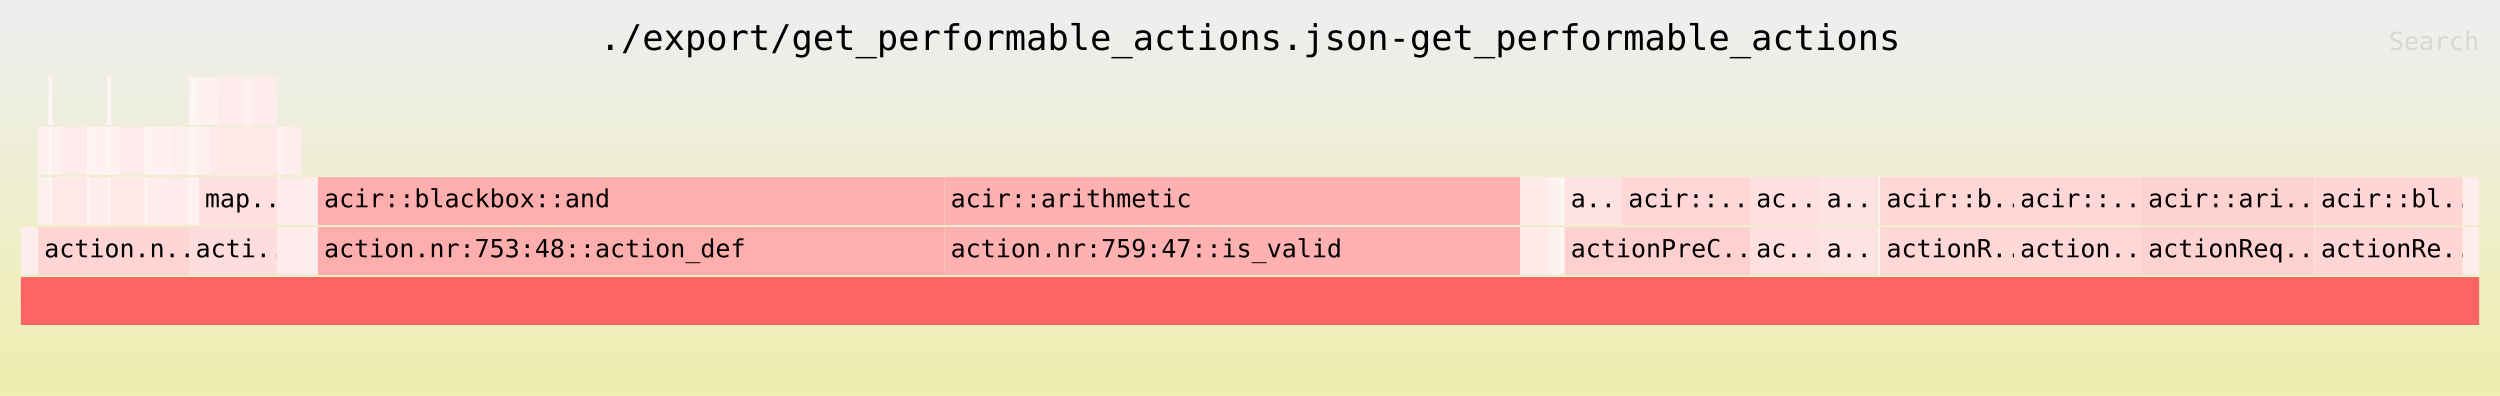
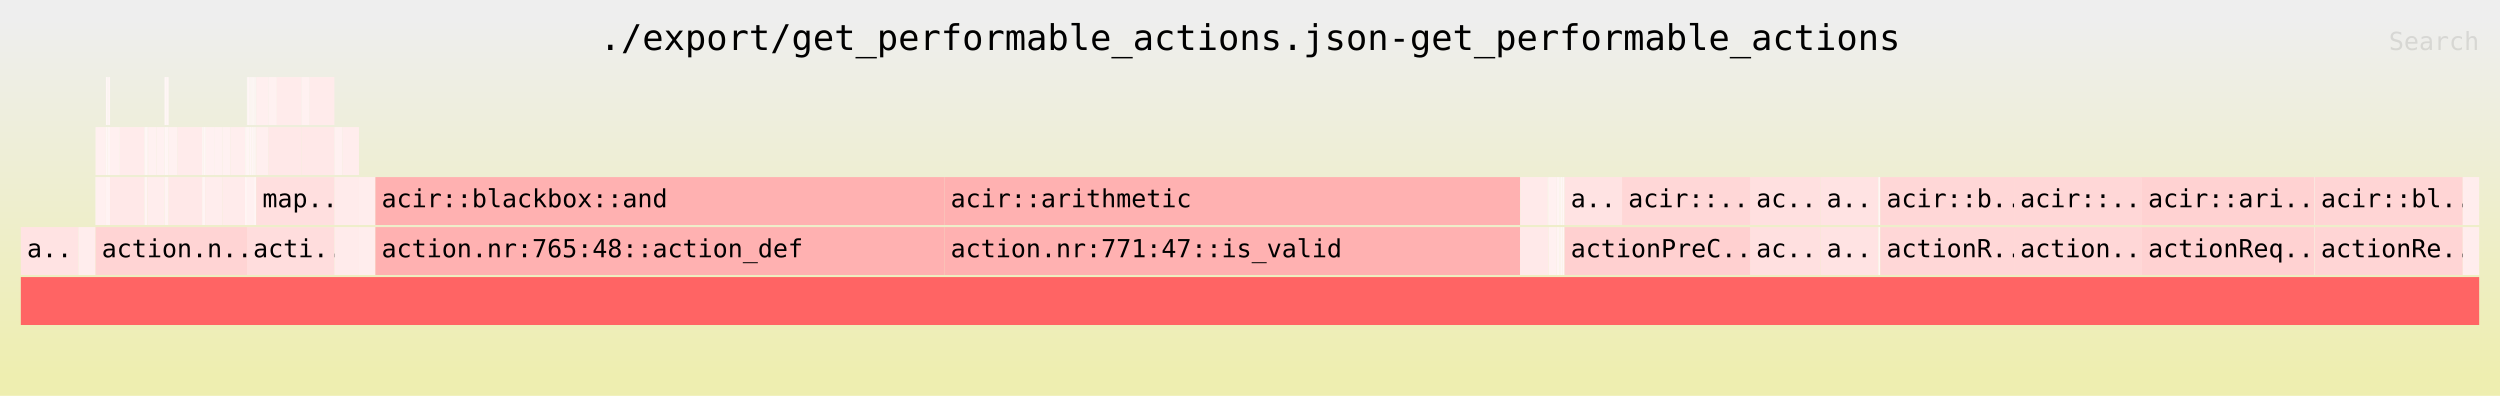
<svg xmlns="http://www.w3.org/2000/svg" xmlns:ns1="http://github.com/jonhoo/inferno" version="1.1" width="1200" height="190" viewBox="0 0 1200 190">
  <defs>
    <linearGradient id="background" y1="0" y2="1" x1="0" x2="0">
      <stop stop-color="#eeeeee" offset="5%" />
      <stop stop-color="#eeeeb0" offset="95%" />
    </linearGradient>
  </defs>
  <style type="text/css">
text { font-family:monospace; font-size:12px }
#title { text-anchor:middle; font-size:17px; }
#matched { text-anchor:end; }
#search { text-anchor:end; opacity:0.1; cursor:pointer; }
#search:hover, #search.show { opacity:1; }
#subtitle { text-anchor:middle; font-color:rgb(160,160,160); }
#unzoom { cursor:pointer; }
#frames &gt; *:hover { stroke:black; stroke-width:0.5; cursor:pointer; }
.hide { display:none; }
.parent { opacity:0.5; }
</style>
  <rect x="0" y="0" width="100%" height="190" fill="url(#background)" />
  <text id="title" fill="rgb(0,0,0)" x="50%" y="24.00">./export/get_performable_actions.json-get_performable_actions</text>
  <text id="details" fill="rgb(0,0,0)" x="10" y="173.00"> </text>
  <text id="unzoom" class="hide" fill="rgb(0,0,0)" x="10" y="24.00">Reset Zoom</text>
  <text id="search" fill="rgb(0,0,0)" x="1190" y="24.00">Search</text>
  <text id="matched" fill="rgb(0,0,0)" x="1190" y="173.00"> </text>
  <svg id="frames" x="10" width="1180" total_samples="95764">
    <g>
-       <rect x="0%" y="109" width="0.69%" height="23" fill="rgb(255,237,237)" ns1:x="0" ns1:w="661" />
-       <text x="0.25%" y="123.50" />
-     </g>
-     <g>
-       <rect x="0.69%" y="85" width="0.002%" height="23" fill="rgb(255,249,249)" ns1:x="661" ns1:w="2" />
-       <text x="0.94%" y="99.50" />
-     </g>
-     <g>
-       <rect x="0.69%" y="109" width="0.004%" height="23" fill="rgb(255,249,249)" ns1:x="661" ns1:w="4" />
-       <text x="0.94%" y="123.50" />
-     </g>
-     <g>
-       <rect x="0.692%" y="85" width="0.002%" height="23" fill="rgb(255,249,249)" ns1:x="663" ns1:w="2" />
-       <text x="0.942%" y="99.50" />
-     </g>
-     <g>
-       <rect x="0.694%" y="85" width="0.001%" height="23" fill="rgb(255,249,249)" ns1:x="665" ns1:w="1" />
-       <text x="0.944%" y="99.50" />
-     </g>
-     <g>
-       <rect x="0.694%" y="109" width="0.003%" height="23" fill="rgb(255,249,249)" ns1:x="665" ns1:w="3" />
-       <text x="0.944%" y="123.50" />
-     </g>
-     <g>
-       <rect x="0.696%" y="85" width="0.002%" height="23" fill="rgb(255,249,249)" ns1:x="666" ns1:w="2" />
-       <text x="0.946%" y="99.50" />
-     </g>
-     <g>
-       <rect x="0.698%" y="85" width="0.001%" height="23" fill="rgb(255,249,249)" ns1:x="668" ns1:w="1" />
-       <text x="0.948%" y="99.50" />
-     </g>
-     <g>
-       <rect x="0.698%" y="109" width="0.002%" height="23" fill="rgb(255,249,249)" ns1:x="668" ns1:w="2" />
-       <text x="0.948%" y="123.50" />
-     </g>
-     <g>
-       <rect x="0.699%" y="85" width="0.001%" height="23" fill="rgb(255,249,249)" ns1:x="669" ns1:w="1" />
-       <text x="0.949%" y="99.50" />
-     </g>
-     <g>
-       <rect x="0.7%" y="109" width="0.002%" height="23" fill="rgb(255,249,249)" ns1:x="670" ns1:w="2" />
-       <text x="0.95%" y="123.50" />
-     </g>
-     <g>
-       <rect x="0.7%" y="85" width="0.002%" height="23" fill="rgb(255,249,249)" ns1:x="670" ns1:w="2" />
-       <text x="0.95%" y="99.50" />
-     </g>
-     <g>
-       <rect x="0.7%" y="61" width="0.002%" height="23" fill="rgb(255,249,249)" ns1:x="670" ns1:w="2" />
-       <text x="0.95%" y="75.50" />
-     </g>
-     <g>
-       <rect x="0.702%" y="61" width="0.418%" height="23" fill="rgb(255,240,240)" ns1:x="672" ns1:w="400" />
-       <text x="0.952%" y="75.50" />
-     </g>
-     <g>
-       <rect x="0.702%" y="85" width="0.421%" height="23" fill="rgb(255,240,240)" ns1:x="672" ns1:w="403" />
-       <text x="0.952%" y="99.50" />
-     </g>
-     <g>
-       <rect x="1.119%" y="61" width="0.003%" height="23" fill="rgb(255,249,249)" ns1:x="1072" ns1:w="3" />
-       <text x="1.369%" y="75.50" />
-     </g>
-     <g>
-       <rect x="1.123%" y="61" width="0.061%" height="23" fill="rgb(255,246,246)" ns1:x="1075" ns1:w="58" />
-       <text x="1.373%" y="75.50" />
-     </g>
-     <g>
-       <rect x="1.123%" y="37" width="0.061%" height="23" fill="rgb(255,246,246)" ns1:x="1075" ns1:w="58" />
-       <text x="1.373%" y="51.50" />
-     </g>
-     <g>
-       <rect x="1.183%" y="37" width="0.03%" height="23" fill="rgb(255,247,247)" ns1:x="1133" ns1:w="29" />
-       <text x="1.433%" y="51.50" />
-     </g>
-     <g>
-       <rect x="1.123%" y="85" width="0.166%" height="23" fill="rgb(255,243,243)" ns1:x="1075" ns1:w="159" />
-       <text x="1.373%" y="99.50" />
-     </g>
-     <g>
-       <rect x="1.183%" y="61" width="0.105%" height="23" fill="rgb(255,245,245)" ns1:x="1133" ns1:w="101" />
-       <text x="1.433%" y="75.50" />
-     </g>
-     <g>
-       <rect x="1.213%" y="37" width="0.075%" height="23" fill="rgb(255,245,245)" ns1:x="1162" ns1:w="72" />
-       <text x="1.463%" y="51.50" />
-     </g>
-     <g>
-       <rect x="1.289%" y="61" width="0.398%" height="23" fill="rgb(255,240,240)" ns1:x="1234" ns1:w="381" />
-       <text x="1.539%" y="75.50" />
-     </g>
-     <g>
-       <rect x="1.686%" y="61" width="0.003%" height="23" fill="rgb(255,249,249)" ns1:x="1615" ns1:w="3" />
-       <text x="1.936%" y="75.50" />
-     </g>
-     <g>
-       <rect x="1.289%" y="85" width="1.4%" height="23" fill="rgb(255,232,232)" ns1:x="1234" ns1:w="1341" />
-       <text x="1.539%" y="99.50" />
-     </g>
-     <g>
-       <rect x="1.69%" y="61" width="0.999%" height="23" fill="rgb(255,235,235)" ns1:x="1618" ns1:w="957" />
-       <text x="1.94%" y="75.50" />
-     </g>
-     <g>
-       <rect x="2.689%" y="61" width="0.061%" height="23" fill="rgb(255,246,246)" ns1:x="2575" ns1:w="58" />
-       <text x="2.939%" y="75.50" />
-     </g>
-     <g>
-       <rect x="2.689%" y="85" width="0.121%" height="23" fill="rgb(255,244,244)" ns1:x="2575" ns1:w="116" />
-       <text x="2.939%" y="99.50" />
-     </g>
-     <g>
-       <rect x="2.749%" y="61" width="0.061%" height="23" fill="rgb(255,246,246)" ns1:x="2633" ns1:w="58" />
-       <text x="2.999%" y="75.50" />
-     </g>
-     <g>
-       <rect x="2.81%" y="61" width="0.03%" height="23" fill="rgb(255,247,247)" ns1:x="2691" ns1:w="29" />
-       <text x="3.06%" y="75.50" />
-     </g>
-     <g>
-       <rect x="2.84%" y="61" width="0.333%" height="23" fill="rgb(255,241,241)" ns1:x="2720" ns1:w="319" />
-       <text x="3.09%" y="75.50" />
-     </g>
-     <g>
-       <rect x="2.81%" y="85" width="0.697%" height="23" fill="rgb(255,237,237)" ns1:x="2691" ns1:w="667" />
-       <text x="3.06%" y="99.50" />
-     </g>
-     <g>
-       <rect x="3.173%" y="61" width="0.333%" height="23" fill="rgb(255,241,241)" ns1:x="3039" ns1:w="319" />
-       <text x="3.423%" y="75.50" />
-     </g>
-     <g>
-       <rect x="3.506%" y="61" width="0.061%" height="23" fill="rgb(255,246,246)" ns1:x="3358" ns1:w="58" />
-       <text x="3.756%" y="75.50" />
-     </g>
-     <g>
-       <rect x="3.506%" y="37" width="0.061%" height="23" fill="rgb(255,246,246)" ns1:x="3358" ns1:w="58" />
-       <text x="3.756%" y="51.50" />
-     </g>
-     <g>
-       <rect x="3.567%" y="37" width="0.03%" height="23" fill="rgb(255,247,247)" ns1:x="3416" ns1:w="29" />
-       <text x="3.817%" y="51.50" />
-     </g>
-     <g>
-       <rect x="3.506%" y="85" width="0.167%" height="23" fill="rgb(255,243,243)" ns1:x="3358" ns1:w="160" />
-       <text x="3.756%" y="99.50" />
-     </g>
-     <g>
-       <rect x="3.567%" y="61" width="0.106%" height="23" fill="rgb(255,245,245)" ns1:x="3416" ns1:w="102" />
-       <text x="3.817%" y="75.50" />
-     </g>
-     <g>
-       <rect x="3.597%" y="37" width="0.076%" height="23" fill="rgb(255,245,245)" ns1:x="3445" ns1:w="73" />
-       <text x="3.847%" y="51.50" />
-     </g>
-     <g>
-       <rect x="3.674%" y="61" width="0.363%" height="23" fill="rgb(255,241,241)" ns1:x="3518" ns1:w="348" />
-       <text x="3.924%" y="75.50" />
-     </g>
-     <g>
-       <rect x="3.674%" y="85" width="1.363%" height="23" fill="rgb(255,232,232)" ns1:x="3518" ns1:w="1305" />
-       <text x="3.924%" y="99.50" />
-     </g>
-     <g>
-       <rect x="4.037%" y="61" width="0.999%" height="23" fill="rgb(255,235,235)" ns1:x="3866" ns1:w="957" />
-       <text x="4.287%" y="75.50" />
-     </g>
-     <g>
-       <rect x="5.036%" y="61" width="0.061%" height="23" fill="rgb(255,246,246)" ns1:x="4823" ns1:w="58" />
-       <text x="5.286%" y="75.50" />
-     </g>
-     <g>
-       <rect x="5.036%" y="85" width="0.121%" height="23" fill="rgb(255,244,244)" ns1:x="4823" ns1:w="116" />
-       <text x="5.286%" y="99.50" />
-     </g>
-     <g>
-       <rect x="5.097%" y="61" width="0.061%" height="23" fill="rgb(255,246,246)" ns1:x="4881" ns1:w="58" />
-       <text x="5.347%" y="75.50" />
-     </g>
-     <g>
-       <rect x="5.157%" y="61" width="0.03%" height="23" fill="rgb(255,247,247)" ns1:x="4939" ns1:w="29" />
-       <text x="5.407%" y="75.50" />
-     </g>
-     <g>
-       <rect x="5.188%" y="61" width="0.336%" height="23" fill="rgb(255,241,241)" ns1:x="4968" ns1:w="322" />
-       <text x="5.438%" y="75.50" />
-     </g>
-     <g>
-       <rect x="5.157%" y="85" width="0.703%" height="23" fill="rgb(255,237,237)" ns1:x="4939" ns1:w="673" />
-       <text x="5.407%" y="99.50" />
-     </g>
-     <g>
-       <rect x="5.524%" y="61" width="0.336%" height="23" fill="rgb(255,241,241)" ns1:x="5290" ns1:w="322" />
-       <text x="5.774%" y="75.50" />
-     </g>
-     <g>
-       <rect x="5.86%" y="61" width="0.332%" height="23" fill="rgb(255,241,241)" ns1:x="5612" ns1:w="318" />
-       <text x="6.11%" y="75.50" />
-     </g>
-     <g>
-       <rect x="5.86%" y="85" width="0.919%" height="23" fill="rgb(255,235,235)" ns1:x="5612" ns1:w="880" />
-       <text x="6.11%" y="99.50" />
-     </g>
-     <g>
-       <rect x="6.192%" y="61" width="0.587%" height="23" fill="rgb(255,238,238)" ns1:x="5930" ns1:w="562" />
-       <text x="6.442%" y="75.50" />
-     </g>
-     <g>
-       <rect x="6.779%" y="61" width="0.028%" height="23" fill="rgb(255,247,247)" ns1:x="6492" ns1:w="27" />
-       <text x="7.029%" y="75.50" />
-     </g>
-     <g>
-       <rect x="0.702%" y="109" width="6.157%" height="23" fill="rgb(255,212,212)" ns1:x="672" ns1:w="5896" />
-       <text x="0.952%" y="123.50">action.n..</text>
-     </g>
-     <g>
-       <rect x="6.779%" y="85" width="0.079%" height="23" fill="rgb(255,245,245)" ns1:x="6492" ns1:w="76" />
-       <text x="7.029%" y="99.50" />
-     </g>
-     <g>
-       <rect x="6.807%" y="61" width="0.051%" height="23" fill="rgb(255,246,246)" ns1:x="6519" ns1:w="49" />
-       <text x="7.057%" y="75.50" />
-     </g>
-     <g>
-       <rect x="6.859%" y="37" width="0.033%" height="23" fill="rgb(255,247,247)" ns1:x="6568" ns1:w="32" />
-       <text x="7.109%" y="51.50" />
-     </g>
-     <g>
-       <rect x="6.859%" y="61" width="0.109%" height="23" fill="rgb(255,245,245)" ns1:x="6568" ns1:w="104" />
-       <text x="7.109%" y="75.50" />
-     </g>
-     <g>
-       <rect x="6.892%" y="37" width="0.075%" height="23" fill="rgb(255,245,245)" ns1:x="6600" ns1:w="72" />
-       <text x="7.142%" y="51.50" />
-     </g>
-     <g>
-       <rect x="6.967%" y="37" width="0.032%" height="23" fill="rgb(255,247,247)" ns1:x="6672" ns1:w="31" />
-       <text x="7.217%" y="51.50" />
-     </g>
-     <g>
-       <rect x="6.967%" y="61" width="0.072%" height="23" fill="rgb(255,246,246)" ns1:x="6672" ns1:w="69" />
-       <text x="7.217%" y="75.50" />
-     </g>
-     <g>
-       <rect x="7%" y="37" width="0.04%" height="23" fill="rgb(255,247,247)" ns1:x="6703" ns1:w="38" />
-       <text x="7.25%" y="51.50" />
-     </g>
-     <g>
-       <rect x="7.039%" y="37" width="0.033%" height="23" fill="rgb(255,247,247)" ns1:x="6741" ns1:w="32" />
-       <text x="7.289%" y="51.50" />
-     </g>
-     <g>
-       <rect x="7.039%" y="61" width="0.076%" height="23" fill="rgb(255,245,245)" ns1:x="6741" ns1:w="73" />
-       <text x="7.289%" y="75.50" />
-     </g>
-     <g>
-       <rect x="7.073%" y="37" width="0.043%" height="23" fill="rgb(255,246,246)" ns1:x="6773" ns1:w="41" />
-       <text x="7.323%" y="51.50" />
-     </g>
-     <g>
-       <rect x="6.859%" y="85" width="0.29%" height="23" fill="rgb(255,241,241)" ns1:x="6568" ns1:w="278" />
-       <text x="7.109%" y="99.50" />
-     </g>
-     <g>
-       <rect x="7.115%" y="61" width="0.033%" height="23" fill="rgb(255,247,247)" ns1:x="6814" ns1:w="32" />
-       <text x="7.365%" y="75.50" />
-     </g>
-     <g>
-       <rect x="7.115%" y="37" width="0.033%" height="23" fill="rgb(255,247,247)" ns1:x="6814" ns1:w="32" />
-       <text x="7.365%" y="51.50" />
-     </g>
-     <g>
-       <rect x="7.149%" y="37" width="0.01%" height="23" fill="rgb(255,248,248)" ns1:x="6846" ns1:w="10" />
-       <text x="7.399%" y="51.50" />
-     </g>
-     <g>
-       <rect x="7.149%" y="61" width="0.033%" height="23" fill="rgb(255,247,247)" ns1:x="6846" ns1:w="32" />
-       <text x="7.399%" y="75.50" />
-     </g>
-     <g>
-       <rect x="7.159%" y="37" width="0.023%" height="23" fill="rgb(255,247,247)" ns1:x="6856" ns1:w="22" />
-       <text x="7.409%" y="51.50" />
-     </g>
-     <g>
-       <rect x="7.182%" y="37" width="0.009%" height="23" fill="rgb(255,248,248)" ns1:x="6878" ns1:w="9" />
-       <text x="7.432%" y="51.50" />
-     </g>
-     <g>
-       <rect x="7.182%" y="61" width="0.022%" height="23" fill="rgb(255,247,247)" ns1:x="6878" ns1:w="21" />
-       <text x="7.432%" y="75.50" />
-     </g>
-     <g>
-       <rect x="7.192%" y="37" width="0.013%" height="23" fill="rgb(255,248,248)" ns1:x="6887" ns1:w="12" />
-       <text x="7.442%" y="51.50" />
-     </g>
-     <g>
-       <rect x="7.204%" y="37" width="0.01%" height="23" fill="rgb(255,248,248)" ns1:x="6899" ns1:w="10" />
-       <text x="7.454%" y="51.50" />
-     </g>
-     <g>
-       <rect x="7.204%" y="61" width="0.023%" height="23" fill="rgb(255,247,247)" ns1:x="6899" ns1:w="22" />
-       <text x="7.454%" y="75.50" />
-     </g>
-     <g>
-       <rect x="7.215%" y="37" width="0.013%" height="23" fill="rgb(255,248,248)" ns1:x="6909" ns1:w="12" />
-       <text x="7.465%" y="51.50" />
-     </g>
-     <g>
-       <rect x="7.149%" y="85" width="0.089%" height="23" fill="rgb(255,245,245)" ns1:x="6846" ns1:w="85" />
-       <text x="7.399%" y="99.50" />
-     </g>
-     <g>
-       <rect x="7.227%" y="61" width="0.01%" height="23" fill="rgb(255,248,248)" ns1:x="6921" ns1:w="10" />
-       <text x="7.477%" y="75.50" />
-     </g>
-     <g>
-       <rect x="7.227%" y="37" width="0.01%" height="23" fill="rgb(255,248,248)" ns1:x="6921" ns1:w="10" />
-       <text x="7.477%" y="51.50" />
-     </g>
-     <g>
-       <rect x="7.238%" y="61" width="0.501%" height="23" fill="rgb(255,239,239)" ns1:x="6931" ns1:w="480" />
-       <text x="7.488%" y="75.50" />
-     </g>
-     <g>
-       <rect x="7.238%" y="37" width="0.501%" height="23" fill="rgb(255,239,239)" ns1:x="6931" ns1:w="480" />
-       <text x="7.488%" y="51.50" />
-     </g>
-     <g>
-       <rect x="7.739%" y="37" width="0.334%" height="23" fill="rgb(255,241,241)" ns1:x="7411" ns1:w="320" />
-       <text x="7.989%" y="51.50" />
-     </g>
-     <g>
-       <rect x="7.739%" y="61" width="1.336%" height="23" fill="rgb(255,232,232)" ns1:x="7411" ns1:w="1279" />
-       <text x="7.989%" y="75.50" />
-     </g>
-     <g>
-       <rect x="8.073%" y="37" width="1.001%" height="23" fill="rgb(255,235,235)" ns1:x="7731" ns1:w="959" />
-       <text x="8.323%" y="51.50" />
-     </g>
-     <g>
-       <rect x="9.074%" y="37" width="0.334%" height="23" fill="rgb(255,241,241)" ns1:x="8690" ns1:w="320" />
-       <text x="9.324%" y="51.50" />
-     </g>
-     <g>
-       <rect x="6.859%" y="109" width="3.556%" height="23" fill="rgb(255,221,221)" ns1:x="6568" ns1:w="3405" />
-       <text x="7.109%" y="123.50">acti..</text>
-     </g>
-     <g>
-       <rect x="7.238%" y="85" width="3.177%" height="23" fill="rgb(255,223,223)" ns1:x="6931" ns1:w="3042" />
-       <text x="7.488%" y="99.50">map..</text>
-     </g>
-     <g>
-       <rect x="9.074%" y="61" width="1.34%" height="23" fill="rgb(255,232,232)" ns1:x="8690" ns1:w="1283" />
-       <text x="9.324%" y="75.50" />
-     </g>
-     <g>
-       <rect x="9.409%" y="37" width="1.006%" height="23" fill="rgb(255,235,235)" ns1:x="9010" ns1:w="963" />
-       <text x="9.659%" y="51.50" />
-     </g>
-     <g>
-       <rect x="10.414%" y="61" width="0.334%" height="23" fill="rgb(255,241,241)" ns1:x="9973" ns1:w="320" />
-       <text x="10.664%" y="75.50" />
-     </g>
-     <g>
-       <rect x="10.414%" y="109" width="1.002%" height="23" fill="rgb(255,235,235)" ns1:x="9973" ns1:w="960" />
-       <text x="10.664%" y="123.50" />
-     </g>
-     <g>
-       <rect x="10.414%" y="85" width="1.002%" height="23" fill="rgb(255,235,235)" ns1:x="9973" ns1:w="960" />
-       <text x="10.664%" y="99.50" />
-     </g>
-     <g>
-       <rect x="10.748%" y="61" width="0.668%" height="23" fill="rgb(255,237,237)" ns1:x="10293" ns1:w="640" />
-       <text x="10.998%" y="75.50" />
-     </g>
-     <g>
-       <rect x="11.417%" y="109" width="0.668%" height="23" fill="rgb(255,237,237)" ns1:x="10933" ns1:w="640" />
-       <text x="11.667%" y="123.50" />
-     </g>
-     <g>
-       <rect x="11.417%" y="85" width="0.668%" height="23" fill="rgb(255,237,237)" ns1:x="10933" ns1:w="640" />
-       <text x="11.667%" y="99.50" />
-     </g>
-     <g>
-       <rect x="12.085%" y="109" width="25.487%" height="23" fill="rgb(255,174,174)" ns1:x="11573" ns1:w="24407" />
-       <text x="12.335%" y="123.50">action.nr:753:48::action_def</text>
-     </g>
-     <g>
-       <rect x="12.085%" y="85" width="25.487%" height="23" fill="rgb(255,174,174)" ns1:x="11573" ns1:w="24407" />
-       <text x="12.335%" y="99.50">acir::blackbox::and</text>
+       <rect x="0%" y="109" width="2.339%" height="23" fill="rgb(255,227,227)" ns1:x="0" ns1:w="2240" />
+       <text x="0.25%" y="123.50">a..</text>
+     </g>
+     <g>
+       <rect x="2.339%" y="109" width="0.69%" height="23" fill="rgb(255,237,237)" ns1:x="2240" ns1:w="661" />
+       <text x="2.589%" y="123.50" />
+     </g>
+     <g>
+       <rect x="3.029%" y="85" width="0.002%" height="23" fill="rgb(255,249,249)" ns1:x="2901" ns1:w="2" />
+       <text x="3.279%" y="99.50" />
+     </g>
+     <g>
+       <rect x="3.029%" y="109" width="0.004%" height="23" fill="rgb(255,249,249)" ns1:x="2901" ns1:w="4" />
+       <text x="3.279%" y="123.50" />
+     </g>
+     <g>
+       <rect x="3.031%" y="85" width="0.002%" height="23" fill="rgb(255,249,249)" ns1:x="2903" ns1:w="2" />
+       <text x="3.281%" y="99.50" />
+     </g>
+     <g>
+       <rect x="3.034%" y="85" width="0.001%" height="23" fill="rgb(255,249,249)" ns1:x="2905" ns1:w="1" />
+       <text x="3.284%" y="99.50" />
+     </g>
+     <g>
+       <rect x="3.034%" y="109" width="0.003%" height="23" fill="rgb(255,249,249)" ns1:x="2905" ns1:w="3" />
+       <text x="3.284%" y="123.50" />
+     </g>
+     <g>
+       <rect x="3.034%" y="85" width="0.002%" height="23" fill="rgb(255,249,249)" ns1:x="2906" ns1:w="2" />
+       <text x="3.284%" y="99.50" />
+     </g>
+     <g>
+       <rect x="3.037%" y="85" width="0.001%" height="23" fill="rgb(255,249,249)" ns1:x="2908" ns1:w="1" />
+       <text x="3.287%" y="99.50" />
+     </g>
+     <g>
+       <rect x="3.037%" y="109" width="0.002%" height="23" fill="rgb(255,249,249)" ns1:x="2908" ns1:w="2" />
+       <text x="3.287%" y="123.50" />
+     </g>
+     <g>
+       <rect x="3.038%" y="85" width="0.001%" height="23" fill="rgb(255,249,249)" ns1:x="2909" ns1:w="1" />
+       <text x="3.288%" y="99.50" />
+     </g>
+     <g>
+       <rect x="3.039%" y="109" width="0.002%" height="23" fill="rgb(255,249,249)" ns1:x="2910" ns1:w="2" />
+       <text x="3.289%" y="123.50" />
+     </g>
+     <g>
+       <rect x="3.039%" y="85" width="0.002%" height="23" fill="rgb(255,249,249)" ns1:x="2910" ns1:w="2" />
+       <text x="3.289%" y="99.50" />
+     </g>
+     <g>
+       <rect x="3.039%" y="61" width="0.002%" height="23" fill="rgb(255,249,249)" ns1:x="2910" ns1:w="2" />
+       <text x="3.289%" y="75.50" />
+     </g>
+     <g>
+       <rect x="3.041%" y="61" width="0.418%" height="23" fill="rgb(255,240,240)" ns1:x="2912" ns1:w="400" />
+       <text x="3.291%" y="75.50" />
+     </g>
+     <g>
+       <rect x="3.041%" y="85" width="0.421%" height="23" fill="rgb(255,240,240)" ns1:x="2912" ns1:w="403" />
+       <text x="3.291%" y="99.50" />
+     </g>
+     <g>
+       <rect x="3.458%" y="61" width="0.003%" height="23" fill="rgb(255,249,249)" ns1:x="3312" ns1:w="3" />
+       <text x="3.708%" y="75.50" />
+     </g>
+     <g>
+       <rect x="3.462%" y="61" width="0.061%" height="23" fill="rgb(255,246,246)" ns1:x="3315" ns1:w="58" />
+       <text x="3.712%" y="75.50" />
+     </g>
+     <g>
+       <rect x="3.462%" y="37" width="0.061%" height="23" fill="rgb(255,246,246)" ns1:x="3315" ns1:w="58" />
+       <text x="3.712%" y="51.50" />
+     </g>
+     <g>
+       <rect x="3.522%" y="37" width="0.03%" height="23" fill="rgb(255,247,247)" ns1:x="3373" ns1:w="29" />
+       <text x="3.772%" y="51.50" />
+     </g>
+     <g>
+       <rect x="3.462%" y="85" width="0.166%" height="23" fill="rgb(255,243,243)" ns1:x="3315" ns1:w="159" />
+       <text x="3.712%" y="99.50" />
+     </g>
+     <g>
+       <rect x="3.522%" y="61" width="0.105%" height="23" fill="rgb(255,245,245)" ns1:x="3373" ns1:w="101" />
+       <text x="3.772%" y="75.50" />
+     </g>
+     <g>
+       <rect x="3.553%" y="37" width="0.075%" height="23" fill="rgb(255,245,245)" ns1:x="3402" ns1:w="72" />
+       <text x="3.803%" y="51.50" />
+     </g>
+     <g>
+       <rect x="3.628%" y="61" width="0.398%" height="23" fill="rgb(255,240,240)" ns1:x="3474" ns1:w="381" />
+       <text x="3.878%" y="75.50" />
+     </g>
+     <g>
+       <rect x="4.026%" y="61" width="0.003%" height="23" fill="rgb(255,249,249)" ns1:x="3855" ns1:w="3" />
+       <text x="4.276%" y="75.50" />
+     </g>
+     <g>
+       <rect x="3.628%" y="85" width="1.4%" height="23" fill="rgb(255,232,232)" ns1:x="3474" ns1:w="1341" />
+       <text x="3.878%" y="99.50" />
+     </g>
+     <g>
+       <rect x="4.029%" y="61" width="0.999%" height="23" fill="rgb(255,235,235)" ns1:x="3858" ns1:w="957" />
+       <text x="4.279%" y="75.50" />
+     </g>
+     <g>
+       <rect x="5.028%" y="61" width="0.061%" height="23" fill="rgb(255,246,246)" ns1:x="4815" ns1:w="58" />
+       <text x="5.278%" y="75.50" />
+     </g>
+     <g>
+       <rect x="5.028%" y="85" width="0.121%" height="23" fill="rgb(255,244,244)" ns1:x="4815" ns1:w="116" />
+       <text x="5.278%" y="99.50" />
+     </g>
+     <g>
+       <rect x="5.089%" y="61" width="0.061%" height="23" fill="rgb(255,246,246)" ns1:x="4873" ns1:w="58" />
+       <text x="5.339%" y="75.50" />
+     </g>
+     <g>
+       <rect x="5.149%" y="61" width="0.03%" height="23" fill="rgb(255,247,247)" ns1:x="4931" ns1:w="29" />
+       <text x="5.399%" y="75.50" />
+     </g>
+     <g>
+       <rect x="5.179%" y="61" width="0.333%" height="23" fill="rgb(255,241,241)" ns1:x="4960" ns1:w="319" />
+       <text x="5.429%" y="75.50" />
+     </g>
+     <g>
+       <rect x="5.149%" y="85" width="0.697%" height="23" fill="rgb(255,237,237)" ns1:x="4931" ns1:w="667" />
+       <text x="5.399%" y="99.50" />
+     </g>
+     <g>
+       <rect x="5.513%" y="61" width="0.333%" height="23" fill="rgb(255,241,241)" ns1:x="5279" ns1:w="319" />
+       <text x="5.763%" y="75.50" />
+     </g>
+     <g>
+       <rect x="5.846%" y="61" width="0.061%" height="23" fill="rgb(255,246,246)" ns1:x="5598" ns1:w="58" />
+       <text x="6.096%" y="75.50" />
+     </g>
+     <g>
+       <rect x="5.846%" y="37" width="0.061%" height="23" fill="rgb(255,246,246)" ns1:x="5598" ns1:w="58" />
+       <text x="6.096%" y="51.50" />
+     </g>
+     <g>
+       <rect x="5.906%" y="37" width="0.03%" height="23" fill="rgb(255,247,247)" ns1:x="5656" ns1:w="29" />
+       <text x="6.156%" y="51.50" />
+     </g>
+     <g>
+       <rect x="5.846%" y="85" width="0.167%" height="23" fill="rgb(255,243,243)" ns1:x="5598" ns1:w="160" />
+       <text x="6.096%" y="99.50" />
+     </g>
+     <g>
+       <rect x="5.906%" y="61" width="0.106%" height="23" fill="rgb(255,245,245)" ns1:x="5656" ns1:w="102" />
+       <text x="6.156%" y="75.50" />
+     </g>
+     <g>
+       <rect x="5.936%" y="37" width="0.076%" height="23" fill="rgb(255,245,245)" ns1:x="5685" ns1:w="73" />
+       <text x="6.186%" y="51.50" />
+     </g>
+     <g>
+       <rect x="6.013%" y="61" width="0.363%" height="23" fill="rgb(255,241,241)" ns1:x="5758" ns1:w="348" />
+       <text x="6.263%" y="75.50" />
+     </g>
+     <g>
+       <rect x="6.013%" y="85" width="1.363%" height="23" fill="rgb(255,232,232)" ns1:x="5758" ns1:w="1305" />
+       <text x="6.263%" y="99.50" />
+     </g>
+     <g>
+       <rect x="6.376%" y="61" width="0.999%" height="23" fill="rgb(255,235,235)" ns1:x="6106" ns1:w="957" />
+       <text x="6.626%" y="75.50" />
+     </g>
+     <g>
+       <rect x="7.375%" y="61" width="0.061%" height="23" fill="rgb(255,246,246)" ns1:x="7063" ns1:w="58" />
+       <text x="7.625%" y="75.50" />
+     </g>
+     <g>
+       <rect x="7.375%" y="85" width="0.121%" height="23" fill="rgb(255,244,244)" ns1:x="7063" ns1:w="116" />
+       <text x="7.625%" y="99.50" />
+     </g>
+     <g>
+       <rect x="7.436%" y="61" width="0.061%" height="23" fill="rgb(255,246,246)" ns1:x="7121" ns1:w="58" />
+       <text x="7.686%" y="75.50" />
+     </g>
+     <g>
+       <rect x="7.497%" y="61" width="0.03%" height="23" fill="rgb(255,247,247)" ns1:x="7179" ns1:w="29" />
+       <text x="7.747%" y="75.50" />
+     </g>
+     <g>
+       <rect x="7.527%" y="61" width="0.336%" height="23" fill="rgb(255,241,241)" ns1:x="7208" ns1:w="322" />
+       <text x="7.777%" y="75.50" />
+     </g>
+     <g>
+       <rect x="7.497%" y="85" width="0.703%" height="23" fill="rgb(255,237,237)" ns1:x="7179" ns1:w="673" />
+       <text x="7.747%" y="99.50" />
+     </g>
+     <g>
+       <rect x="7.863%" y="61" width="0.336%" height="23" fill="rgb(255,241,241)" ns1:x="7530" ns1:w="322" />
+       <text x="8.113%" y="75.50" />
+     </g>
+     <g>
+       <rect x="8.199%" y="61" width="0.332%" height="23" fill="rgb(255,241,241)" ns1:x="7852" ns1:w="318" />
+       <text x="8.449%" y="75.50" />
+     </g>
+     <g>
+       <rect x="8.199%" y="85" width="0.919%" height="23" fill="rgb(255,235,235)" ns1:x="7852" ns1:w="880" />
+       <text x="8.449%" y="99.50" />
+     </g>
+     <g>
+       <rect x="8.531%" y="61" width="0.587%" height="23" fill="rgb(255,238,238)" ns1:x="8170" ns1:w="562" />
+       <text x="8.781%" y="75.50" />
+     </g>
+     <g>
+       <rect x="9.118%" y="61" width="0.028%" height="23" fill="rgb(255,247,247)" ns1:x="8732" ns1:w="27" />
+       <text x="9.368%" y="75.50" />
+     </g>
+     <g>
+       <rect x="3.041%" y="109" width="6.157%" height="23" fill="rgb(255,212,212)" ns1:x="2912" ns1:w="5896" />
+       <text x="3.291%" y="123.50">action.n..</text>
+     </g>
+     <g>
+       <rect x="9.118%" y="85" width="0.079%" height="23" fill="rgb(255,245,245)" ns1:x="8732" ns1:w="76" />
+       <text x="9.368%" y="99.50" />
+     </g>
+     <g>
+       <rect x="9.146%" y="61" width="0.051%" height="23" fill="rgb(255,246,246)" ns1:x="8759" ns1:w="49" />
+       <text x="9.396%" y="75.50" />
+     </g>
+     <g>
+       <rect x="9.198%" y="37" width="0.033%" height="23" fill="rgb(255,247,247)" ns1:x="8808" ns1:w="32" />
+       <text x="9.448%" y="51.50" />
+     </g>
+     <g>
+       <rect x="9.198%" y="61" width="0.109%" height="23" fill="rgb(255,245,245)" ns1:x="8808" ns1:w="104" />
+       <text x="9.448%" y="75.50" />
+     </g>
+     <g>
+       <rect x="9.231%" y="37" width="0.075%" height="23" fill="rgb(255,245,245)" ns1:x="8840" ns1:w="72" />
+       <text x="9.481%" y="51.50" />
+     </g>
+     <g>
+       <rect x="9.306%" y="37" width="0.032%" height="23" fill="rgb(255,247,247)" ns1:x="8912" ns1:w="31" />
+       <text x="9.556%" y="51.50" />
+     </g>
+     <g>
+       <rect x="9.306%" y="61" width="0.072%" height="23" fill="rgb(255,246,246)" ns1:x="8912" ns1:w="69" />
+       <text x="9.556%" y="75.50" />
+     </g>
+     <g>
+       <rect x="9.339%" y="37" width="0.04%" height="23" fill="rgb(255,247,247)" ns1:x="8943" ns1:w="38" />
+       <text x="9.589%" y="51.50" />
+     </g>
+     <g>
+       <rect x="9.378%" y="37" width="0.033%" height="23" fill="rgb(255,247,247)" ns1:x="8981" ns1:w="32" />
+       <text x="9.628%" y="51.50" />
+     </g>
+     <g>
+       <rect x="9.378%" y="61" width="0.076%" height="23" fill="rgb(255,245,245)" ns1:x="8981" ns1:w="73" />
+       <text x="9.628%" y="75.50" />
+     </g>
+     <g>
+       <rect x="9.412%" y="37" width="0.043%" height="23" fill="rgb(255,246,246)" ns1:x="9013" ns1:w="41" />
+       <text x="9.662%" y="51.50" />
+     </g>
+     <g>
+       <rect x="9.198%" y="85" width="0.29%" height="23" fill="rgb(255,241,241)" ns1:x="8808" ns1:w="278" />
+       <text x="9.448%" y="99.50" />
+     </g>
+     <g>
+       <rect x="9.454%" y="61" width="0.033%" height="23" fill="rgb(255,247,247)" ns1:x="9054" ns1:w="32" />
+       <text x="9.704%" y="75.50" />
+     </g>
+     <g>
+       <rect x="9.454%" y="37" width="0.033%" height="23" fill="rgb(255,247,247)" ns1:x="9054" ns1:w="32" />
+       <text x="9.704%" y="51.50" />
+     </g>
+     <g>
+       <rect x="9.488%" y="37" width="0.01%" height="23" fill="rgb(255,248,248)" ns1:x="9086" ns1:w="10" />
+       <text x="9.738%" y="51.50" />
+     </g>
+     <g>
+       <rect x="9.488%" y="61" width="0.033%" height="23" fill="rgb(255,247,247)" ns1:x="9086" ns1:w="32" />
+       <text x="9.738%" y="75.50" />
+     </g>
+     <g>
+       <rect x="9.498%" y="37" width="0.023%" height="23" fill="rgb(255,247,247)" ns1:x="9096" ns1:w="22" />
+       <text x="9.748%" y="51.50" />
+     </g>
+     <g>
+       <rect x="9.521%" y="37" width="0.009%" height="23" fill="rgb(255,248,248)" ns1:x="9118" ns1:w="9" />
+       <text x="9.771%" y="51.50" />
+     </g>
+     <g>
+       <rect x="9.521%" y="61" width="0.022%" height="23" fill="rgb(255,247,247)" ns1:x="9118" ns1:w="21" />
+       <text x="9.771%" y="75.50" />
+     </g>
+     <g>
+       <rect x="9.531%" y="37" width="0.013%" height="23" fill="rgb(255,248,248)" ns1:x="9127" ns1:w="12" />
+       <text x="9.781%" y="51.50" />
+     </g>
+     <g>
+       <rect x="9.543%" y="37" width="0.01%" height="23" fill="rgb(255,248,248)" ns1:x="9139" ns1:w="10" />
+       <text x="9.793%" y="51.50" />
+     </g>
+     <g>
+       <rect x="9.543%" y="61" width="0.023%" height="23" fill="rgb(255,247,247)" ns1:x="9139" ns1:w="22" />
+       <text x="9.793%" y="75.50" />
+     </g>
+     <g>
+       <rect x="9.554%" y="37" width="0.013%" height="23" fill="rgb(255,248,248)" ns1:x="9149" ns1:w="12" />
+       <text x="9.804%" y="51.50" />
+     </g>
+     <g>
+       <rect x="9.488%" y="85" width="0.089%" height="23" fill="rgb(255,245,245)" ns1:x="9086" ns1:w="85" />
+       <text x="9.738%" y="99.50" />
+     </g>
+     <g>
+       <rect x="9.566%" y="61" width="0.01%" height="23" fill="rgb(255,248,248)" ns1:x="9161" ns1:w="10" />
+       <text x="9.816%" y="75.50" />
+     </g>
+     <g>
+       <rect x="9.566%" y="37" width="0.01%" height="23" fill="rgb(255,248,248)" ns1:x="9161" ns1:w="10" />
+       <text x="9.816%" y="51.50" />
+     </g>
+     <g>
+       <rect x="9.577%" y="61" width="0.501%" height="23" fill="rgb(255,239,239)" ns1:x="9171" ns1:w="480" />
+       <text x="9.827%" y="75.50" />
+     </g>
+     <g>
+       <rect x="9.577%" y="37" width="0.501%" height="23" fill="rgb(255,239,239)" ns1:x="9171" ns1:w="480" />
+       <text x="9.827%" y="51.50" />
+     </g>
+     <g>
+       <rect x="10.078%" y="37" width="0.334%" height="23" fill="rgb(255,241,241)" ns1:x="9651" ns1:w="320" />
+       <text x="10.328%" y="51.50" />
+     </g>
+     <g>
+       <rect x="10.078%" y="61" width="1.336%" height="23" fill="rgb(255,232,232)" ns1:x="9651" ns1:w="1279" />
+       <text x="10.328%" y="75.50" />
+     </g>
+     <g>
+       <rect x="10.412%" y="37" width="1.001%" height="23" fill="rgb(255,235,235)" ns1:x="9971" ns1:w="959" />
+       <text x="10.662%" y="51.50" />
+     </g>
+     <g>
+       <rect x="11.414%" y="37" width="0.334%" height="23" fill="rgb(255,241,241)" ns1:x="10930" ns1:w="320" />
+       <text x="11.664%" y="51.50" />
+     </g>
+     <g>
+       <rect x="9.198%" y="109" width="3.556%" height="23" fill="rgb(255,221,221)" ns1:x="8808" ns1:w="3405" />
+       <text x="9.448%" y="123.50">acti..</text>
+     </g>
+     <g>
+       <rect x="9.577%" y="85" width="3.177%" height="23" fill="rgb(255,223,223)" ns1:x="9171" ns1:w="3042" />
+       <text x="9.827%" y="99.50">map..</text>
+     </g>
+     <g>
+       <rect x="11.414%" y="61" width="1.34%" height="23" fill="rgb(255,232,232)" ns1:x="10930" ns1:w="1283" />
+       <text x="11.664%" y="75.50" />
+     </g>
+     <g>
+       <rect x="11.748%" y="37" width="1.006%" height="23" fill="rgb(255,235,235)" ns1:x="11250" ns1:w="963" />
+       <text x="11.998%" y="51.50" />
+     </g>
+     <g>
+       <rect x="12.753%" y="61" width="0.334%" height="23" fill="rgb(255,241,241)" ns1:x="12213" ns1:w="320" />
+       <text x="13.003%" y="75.50" />
+     </g>
+     <g>
+       <rect x="12.753%" y="109" width="1.002%" height="23" fill="rgb(255,235,235)" ns1:x="12213" ns1:w="960" />
+       <text x="13.003%" y="123.50" />
+     </g>
+     <g>
+       <rect x="12.753%" y="85" width="1.002%" height="23" fill="rgb(255,235,235)" ns1:x="12213" ns1:w="960" />
+       <text x="13.003%" y="99.50" />
+     </g>
+     <g>
+       <rect x="13.087%" y="61" width="0.668%" height="23" fill="rgb(255,237,237)" ns1:x="12533" ns1:w="640" />
+       <text x="13.337%" y="75.50" />
+     </g>
+     <g>
+       <rect x="13.756%" y="109" width="0.668%" height="23" fill="rgb(255,237,237)" ns1:x="13173" ns1:w="640" />
+       <text x="14.006%" y="123.50" />
+     </g>
+     <g>
+       <rect x="13.756%" y="85" width="0.668%" height="23" fill="rgb(255,237,237)" ns1:x="13173" ns1:w="640" />
+       <text x="14.006%" y="99.50" />
+     </g>
+     <g>
+       <rect x="14.424%" y="109" width="23.148%" height="23" fill="rgb(255,177,177)" ns1:x="13813" ns1:w="22167" />
+       <text x="14.674%" y="123.50">action.nr:765:48::action_def</text>
+     </g>
+     <g>
+       <rect x="14.424%" y="85" width="23.148%" height="23" fill="rgb(255,177,177)" ns1:x="13813" ns1:w="22167" />
+       <text x="14.674%" y="99.50">acir::blackbox::and</text>
    </g>
    <g>
      <rect x="37.572%" y="109" width="23.413%" height="23" fill="rgb(255,177,177)" ns1:x="35980" ns1:w="22421" />
-       <text x="37.822%" y="123.50">action.nr:759:47::is_valid</text>
+       <text x="37.822%" y="123.50">action.nr:771:47::is_valid</text>
    </g>
    <g>
      <rect x="37.572%" y="85" width="23.413%" height="23" fill="rgb(255,177,177)" ns1:x="35980" ns1:w="22421" />
      <text x="37.822%" y="99.50">acir::arithmetic</text>
    </g>
    <g>
      <rect x="60.984%" y="85" width="0.015%" height="23" fill="rgb(255,248,248)" ns1:x="58401" ns1:w="14" />
      <text x="61.234%" y="99.50" />
    </g>
    <g>
      <rect x="60.999%" y="85" width="1.113%" height="23" fill="rgb(255,234,234)" ns1:x="58415" ns1:w="1066" />
      <text x="61.249%" y="99.50" />
    </g>
    <g>
      <rect x="60.984%" y="109" width="1.162%" height="23" fill="rgb(255,233,233)" ns1:x="58401" ns1:w="1113" />
      <text x="61.234%" y="123.50" />
    </g>
    <g>
      <rect x="62.112%" y="85" width="0.035%" height="23" fill="rgb(255,247,247)" ns1:x="59481" ns1:w="33" />
      <text x="62.362%" y="99.50" />
    </g>
    <g>
      <rect x="62.147%" y="109" width="0.335%" height="23" fill="rgb(255,241,241)" ns1:x="59514" ns1:w="321" />
      <text x="62.397%" y="123.50" />
    </g>
    <g>
      <rect x="62.147%" y="85" width="0.335%" height="23" fill="rgb(255,241,241)" ns1:x="59514" ns1:w="321" />
      <text x="62.397%" y="99.50" />
    </g>
    <g>
      <rect x="62.482%" y="109" width="0.117%" height="23" fill="rgb(255,244,244)" ns1:x="59835" ns1:w="112" />
      <text x="62.732%" y="123.50" />
    </g>
    <g>
      <rect x="62.482%" y="85" width="0.117%" height="23" fill="rgb(255,244,244)" ns1:x="59835" ns1:w="112" />
      <text x="62.732%" y="99.50" />
    </g>
    <g>
      <rect x="62.599%" y="109" width="0.022%" height="23" fill="rgb(255,247,247)" ns1:x="59947" ns1:w="21" />
      <text x="62.849%" y="123.50" />
    </g>
    <g>
      <rect x="62.599%" y="85" width="0.022%" height="23" fill="rgb(255,247,247)" ns1:x="59947" ns1:w="21" />
      <text x="62.849%" y="99.50" />
    </g>
    <g>
      <rect x="62.621%" y="85" width="0.022%" height="23" fill="rgb(255,247,247)" ns1:x="59968" ns1:w="21" />
      <text x="62.871%" y="99.50" />
    </g>
    <g>
      <rect x="62.621%" y="109" width="0.089%" height="23" fill="rgb(255,245,245)" ns1:x="59968" ns1:w="85" />
      <text x="62.871%" y="123.50" />
    </g>
    <g>
      <rect x="62.642%" y="85" width="0.067%" height="23" fill="rgb(255,246,246)" ns1:x="59989" ns1:w="64" />
      <text x="62.892%" y="99.50" />
    </g>
    <g>
      <rect x="62.709%" y="109" width="0.067%" height="23" fill="rgb(255,246,246)" ns1:x="60053" ns1:w="64" />
      <text x="62.959%" y="123.50" />
    </g>
    <g>
      <rect x="62.709%" y="85" width="0.067%" height="23" fill="rgb(255,246,246)" ns1:x="60053" ns1:w="64" />
      <text x="62.959%" y="99.50" />
    </g>
    <g>
      <rect x="62.776%" y="109" width="0.021%" height="23" fill="rgb(255,247,247)" ns1:x="60117" ns1:w="20" />
      <text x="63.026%" y="123.50" />
    </g>
    <g>
      <rect x="62.776%" y="85" width="0.021%" height="23" fill="rgb(255,247,247)" ns1:x="60117" ns1:w="20" />
      <text x="63.026%" y="99.50" />
    </g>
    <g>
      <rect x="62.797%" y="85" width="2.339%" height="23" fill="rgb(255,227,227)" ns1:x="60137" ns1:w="2240" />
      <text x="63.047%" y="99.50">a..</text>
    </g>
    <g>
      <rect x="62.797%" y="109" width="7.543%" height="23" fill="rgb(255,208,208)" ns1:x="60137" ns1:w="7224" />
      <text x="63.047%" y="123.50">actionPreC..</text>
    </g>
    <g>
      <rect x="65.136%" y="85" width="5.205%" height="23" fill="rgb(255,215,215)" ns1:x="62377" ns1:w="4984" />
      <text x="65.386%" y="99.50">acir::..</text>
    </g>
    <g>
      <rect x="70.341%" y="109" width="2.865%" height="23" fill="rgb(255,224,224)" ns1:x="67361" ns1:w="2744" />
      <text x="70.591%" y="123.50">ac..</text>
    </g>
    <g>
      <rect x="70.341%" y="85" width="2.865%" height="23" fill="rgb(255,224,224)" ns1:x="67361" ns1:w="2744" />
      <text x="70.591%" y="99.50">ac..</text>
    </g>
    <g>
      <rect x="73.206%" y="109" width="2.346%" height="23" fill="rgb(255,227,227)" ns1:x="70105" ns1:w="2247" />
      <text x="73.456%" y="123.50">a..</text>
    </g>
    <g>
      <rect x="73.206%" y="85" width="2.346%" height="23" fill="rgb(255,227,227)" ns1:x="70105" ns1:w="2247" />
      <text x="73.456%" y="99.50">a..</text>
    </g>
    <g>
      <rect x="75.552%" y="109" width="0.021%" height="23" fill="rgb(255,247,247)" ns1:x="72352" ns1:w="20" />
      <text x="75.802%" y="123.50" />
    </g>
    <g>
      <rect x="75.552%" y="85" width="0.021%" height="23" fill="rgb(255,247,247)" ns1:x="72352" ns1:w="20" />
      <text x="75.802%" y="99.50" />
    </g>
    <g>
      <rect x="75.573%" y="109" width="0.067%" height="23" fill="rgb(255,246,246)" ns1:x="72372" ns1:w="64" />
      <text x="75.823%" y="123.50" />
    </g>
    <g>
      <rect x="75.573%" y="85" width="0.067%" height="23" fill="rgb(255,246,246)" ns1:x="72372" ns1:w="64" />
      <text x="75.823%" y="99.50" />
    </g>
    <g>
      <rect x="75.64%" y="109" width="5.438%" height="23" fill="rgb(255,215,215)" ns1:x="72436" ns1:w="5208" />
      <text x="75.89%" y="123.50">actionR..</text>
    </g>
    <g>
      <rect x="75.64%" y="85" width="5.438%" height="23" fill="rgb(255,215,215)" ns1:x="72436" ns1:w="5208" />
      <text x="75.89%" y="99.50">acir::b..</text>
    </g>
    <g>
      <rect x="81.079%" y="109" width="5.205%" height="23" fill="rgb(255,215,215)" ns1:x="77644" ns1:w="4984" />
      <text x="81.329%" y="123.50">action..</text>
    </g>
    <g>
      <rect x="81.079%" y="85" width="5.205%" height="23" fill="rgb(255,215,215)" ns1:x="77644" ns1:w="4984" />
      <text x="81.329%" y="99.50">acir::..</text>
    </g>
    <g>
      <rect x="86.283%" y="109" width="7.017%" height="23" fill="rgb(255,210,210)" ns1:x="82628" ns1:w="6720" />
      <text x="86.533%" y="123.50">actionReq..</text>
    </g>
    <g>
      <rect x="86.283%" y="85" width="7.017%" height="23" fill="rgb(255,210,210)" ns1:x="82628" ns1:w="6720" />
      <text x="86.533%" y="99.50">acir::ari..</text>
    </g>
    <g>
      <rect x="93.3%" y="109" width="0.015%" height="23" fill="rgb(255,248,248)" ns1:x="89348" ns1:w="14" />
      <text x="93.55%" y="123.50" />
    </g>
    <g>
      <rect x="93.3%" y="85" width="0.015%" height="23" fill="rgb(255,248,248)" ns1:x="89348" ns1:w="14" />
      <text x="93.55%" y="99.50" />
    </g>
    <g>
      <rect x="93.315%" y="109" width="6.015%" height="23" fill="rgb(255,213,213)" ns1:x="89362" ns1:w="5760" />
      <text x="93.565%" y="123.50">actionRe..</text>
    </g>
    <g>
      <rect x="93.315%" y="85" width="6.015%" height="23" fill="rgb(255,213,213)" ns1:x="89362" ns1:w="5760" />
      <text x="93.565%" y="99.50">acir::bl..</text>
    </g>
    <g>
      <rect x="0%" y="133" width="100%" height="23" fill="rgb(255,100,100)" ns1:x="0" ns1:w="95764" />
      <text x="0.25%" y="147.50" />
    </g>
    <g>
      <rect x="99.33%" y="109" width="0.67%" height="23" fill="rgb(255,237,237)" ns1:x="95122" ns1:w="642" />
      <text x="99.58%" y="123.50" />
    </g>
    <g>
      <rect x="99.33%" y="85" width="0.67%" height="23" fill="rgb(255,237,237)" ns1:x="95122" ns1:w="642" />
      <text x="99.58%" y="99.50" />
    </g>
  </svg>
</svg>
